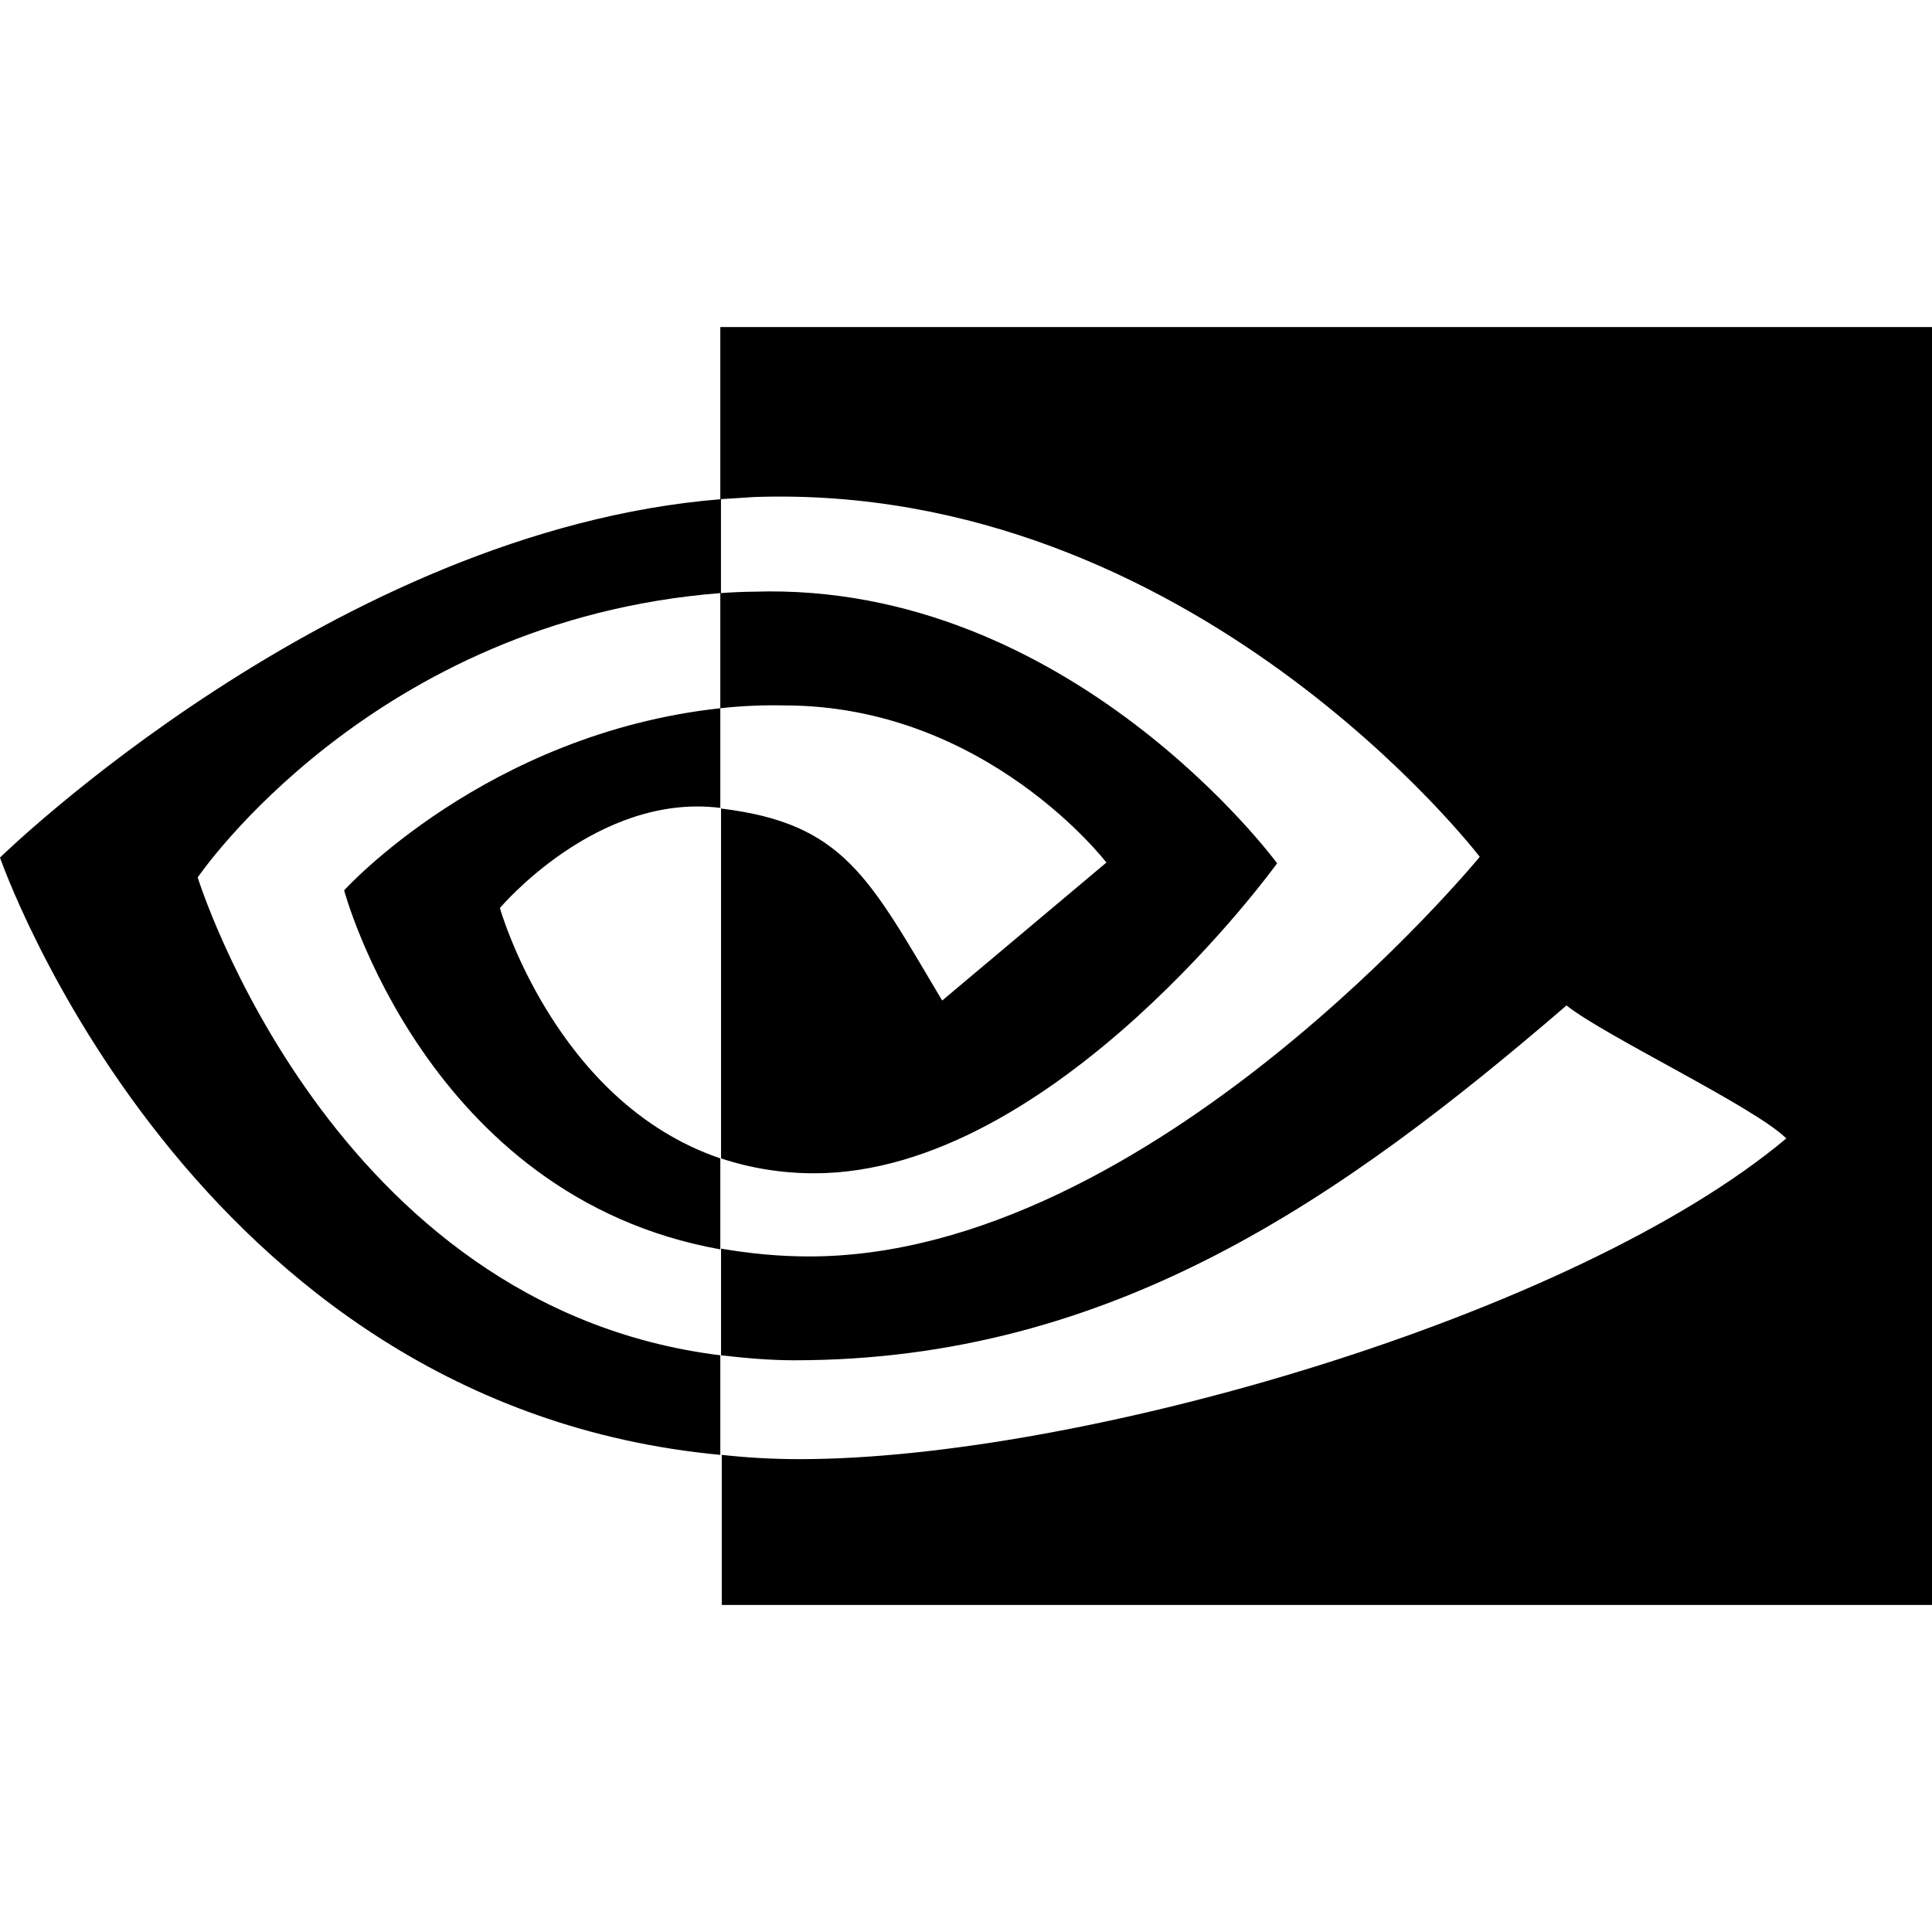
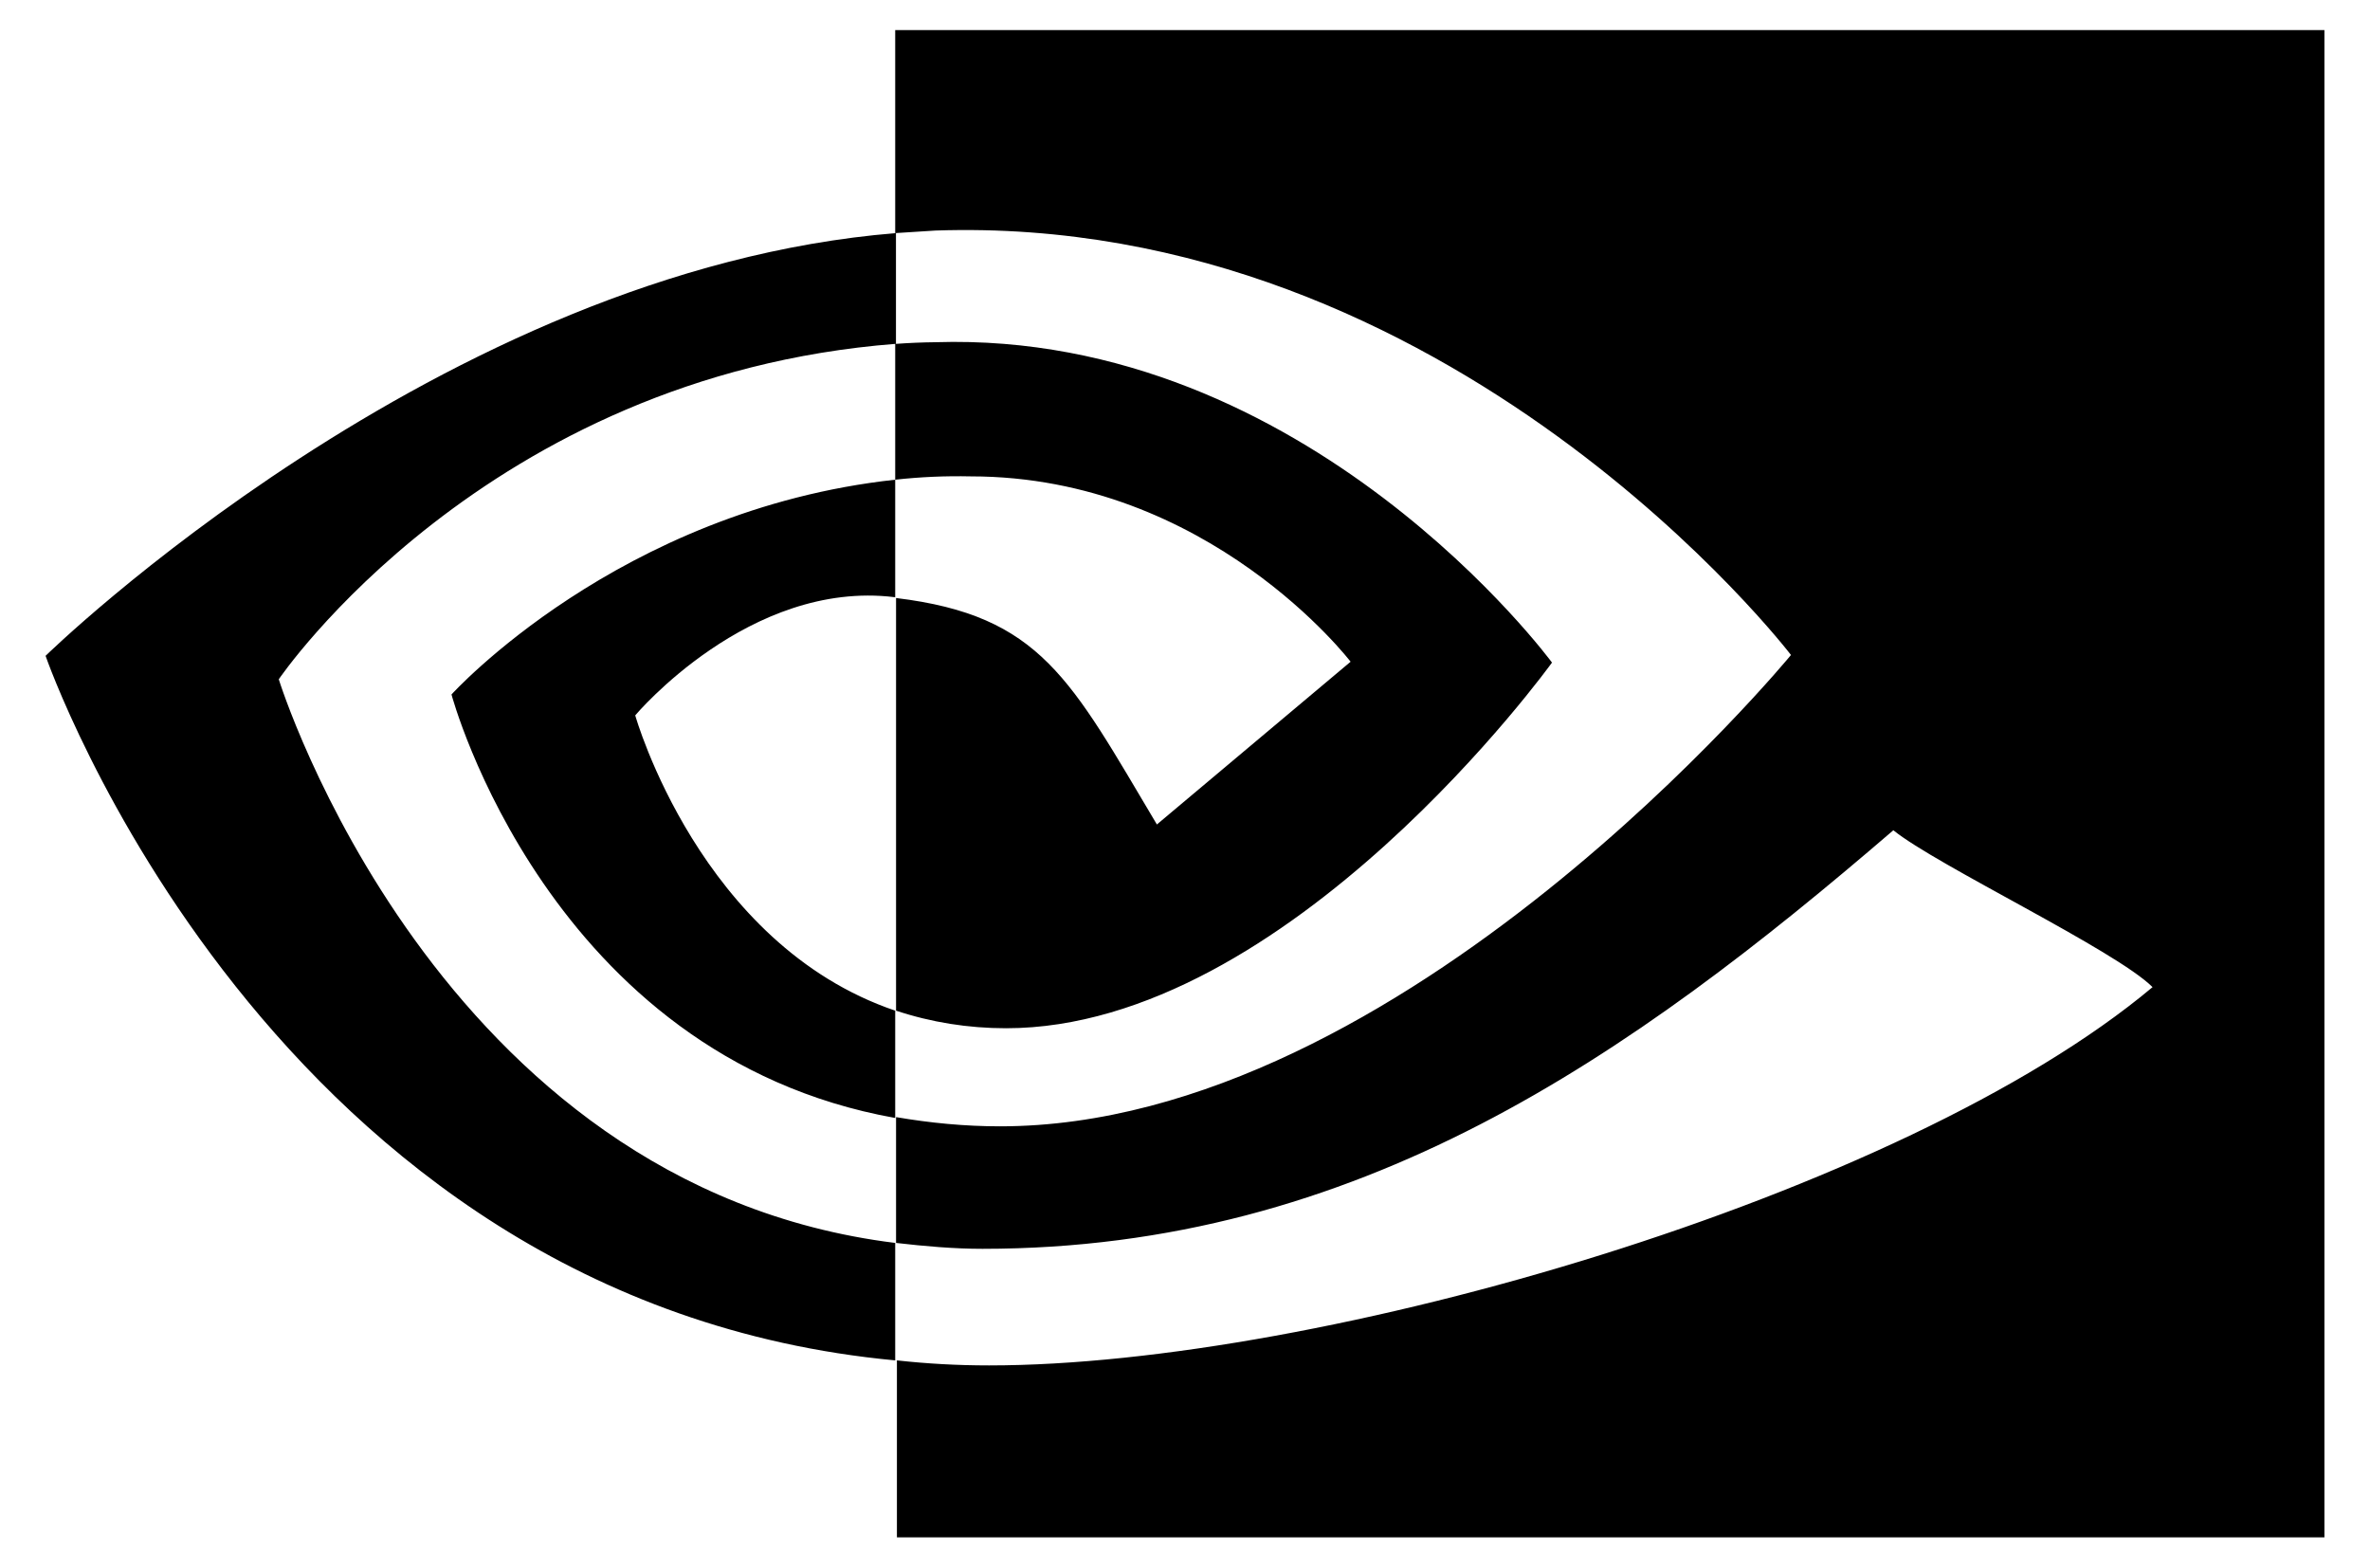
- <svg xmlns="http://www.w3.org/2000/svg" role="img" viewBox="0 0 24 24">
+ <svg xmlns="http://www.w3.org/2000/svg" role="img" viewBox="-0.48 3.746 24.96 16.509">
  <path d="M8.948 8.798v-1.43a6.7 6.7 0 0 1 .424-.018c3.922-.124 6.493 3.374 6.493 3.374s-2.774 3.851-5.75 3.851c-.398 0-.787-.062-1.158-.185v-4.346c1.528.185 1.837.857 2.747 2.385l2.04-1.714s-1.492-1.952-4-1.952a6.016 6.016 0 0 0-.796.035m0-4.735v2.138l.424-.027c5.45-.185 9.01 4.47 9.01 4.47s-4.08 4.964-8.33 4.964c-.37 0-.733-.035-1.095-.097v1.325c.3.035.61.062.91.062 3.957 0 6.82-2.023 9.593-4.408.459.371 2.34 1.263 2.73 1.652-2.633 2.208-8.772 3.984-12.253 3.984-.335 0-.653-.018-.971-.053v1.864H24V4.063zm0 10.326v1.131c-3.657-.654-4.673-4.46-4.673-4.46s1.758-1.944 4.673-2.262v1.237H8.94c-1.528-.186-2.73 1.245-2.73 1.245s.68 2.412 2.739 3.11M2.456 10.9s2.164-3.197 6.5-3.533V6.201C4.153 6.59 0 10.653 0 10.653s2.35 6.802 8.948 7.42v-1.237c-4.84-.6-6.492-5.936-6.492-5.936z" />
</svg>
